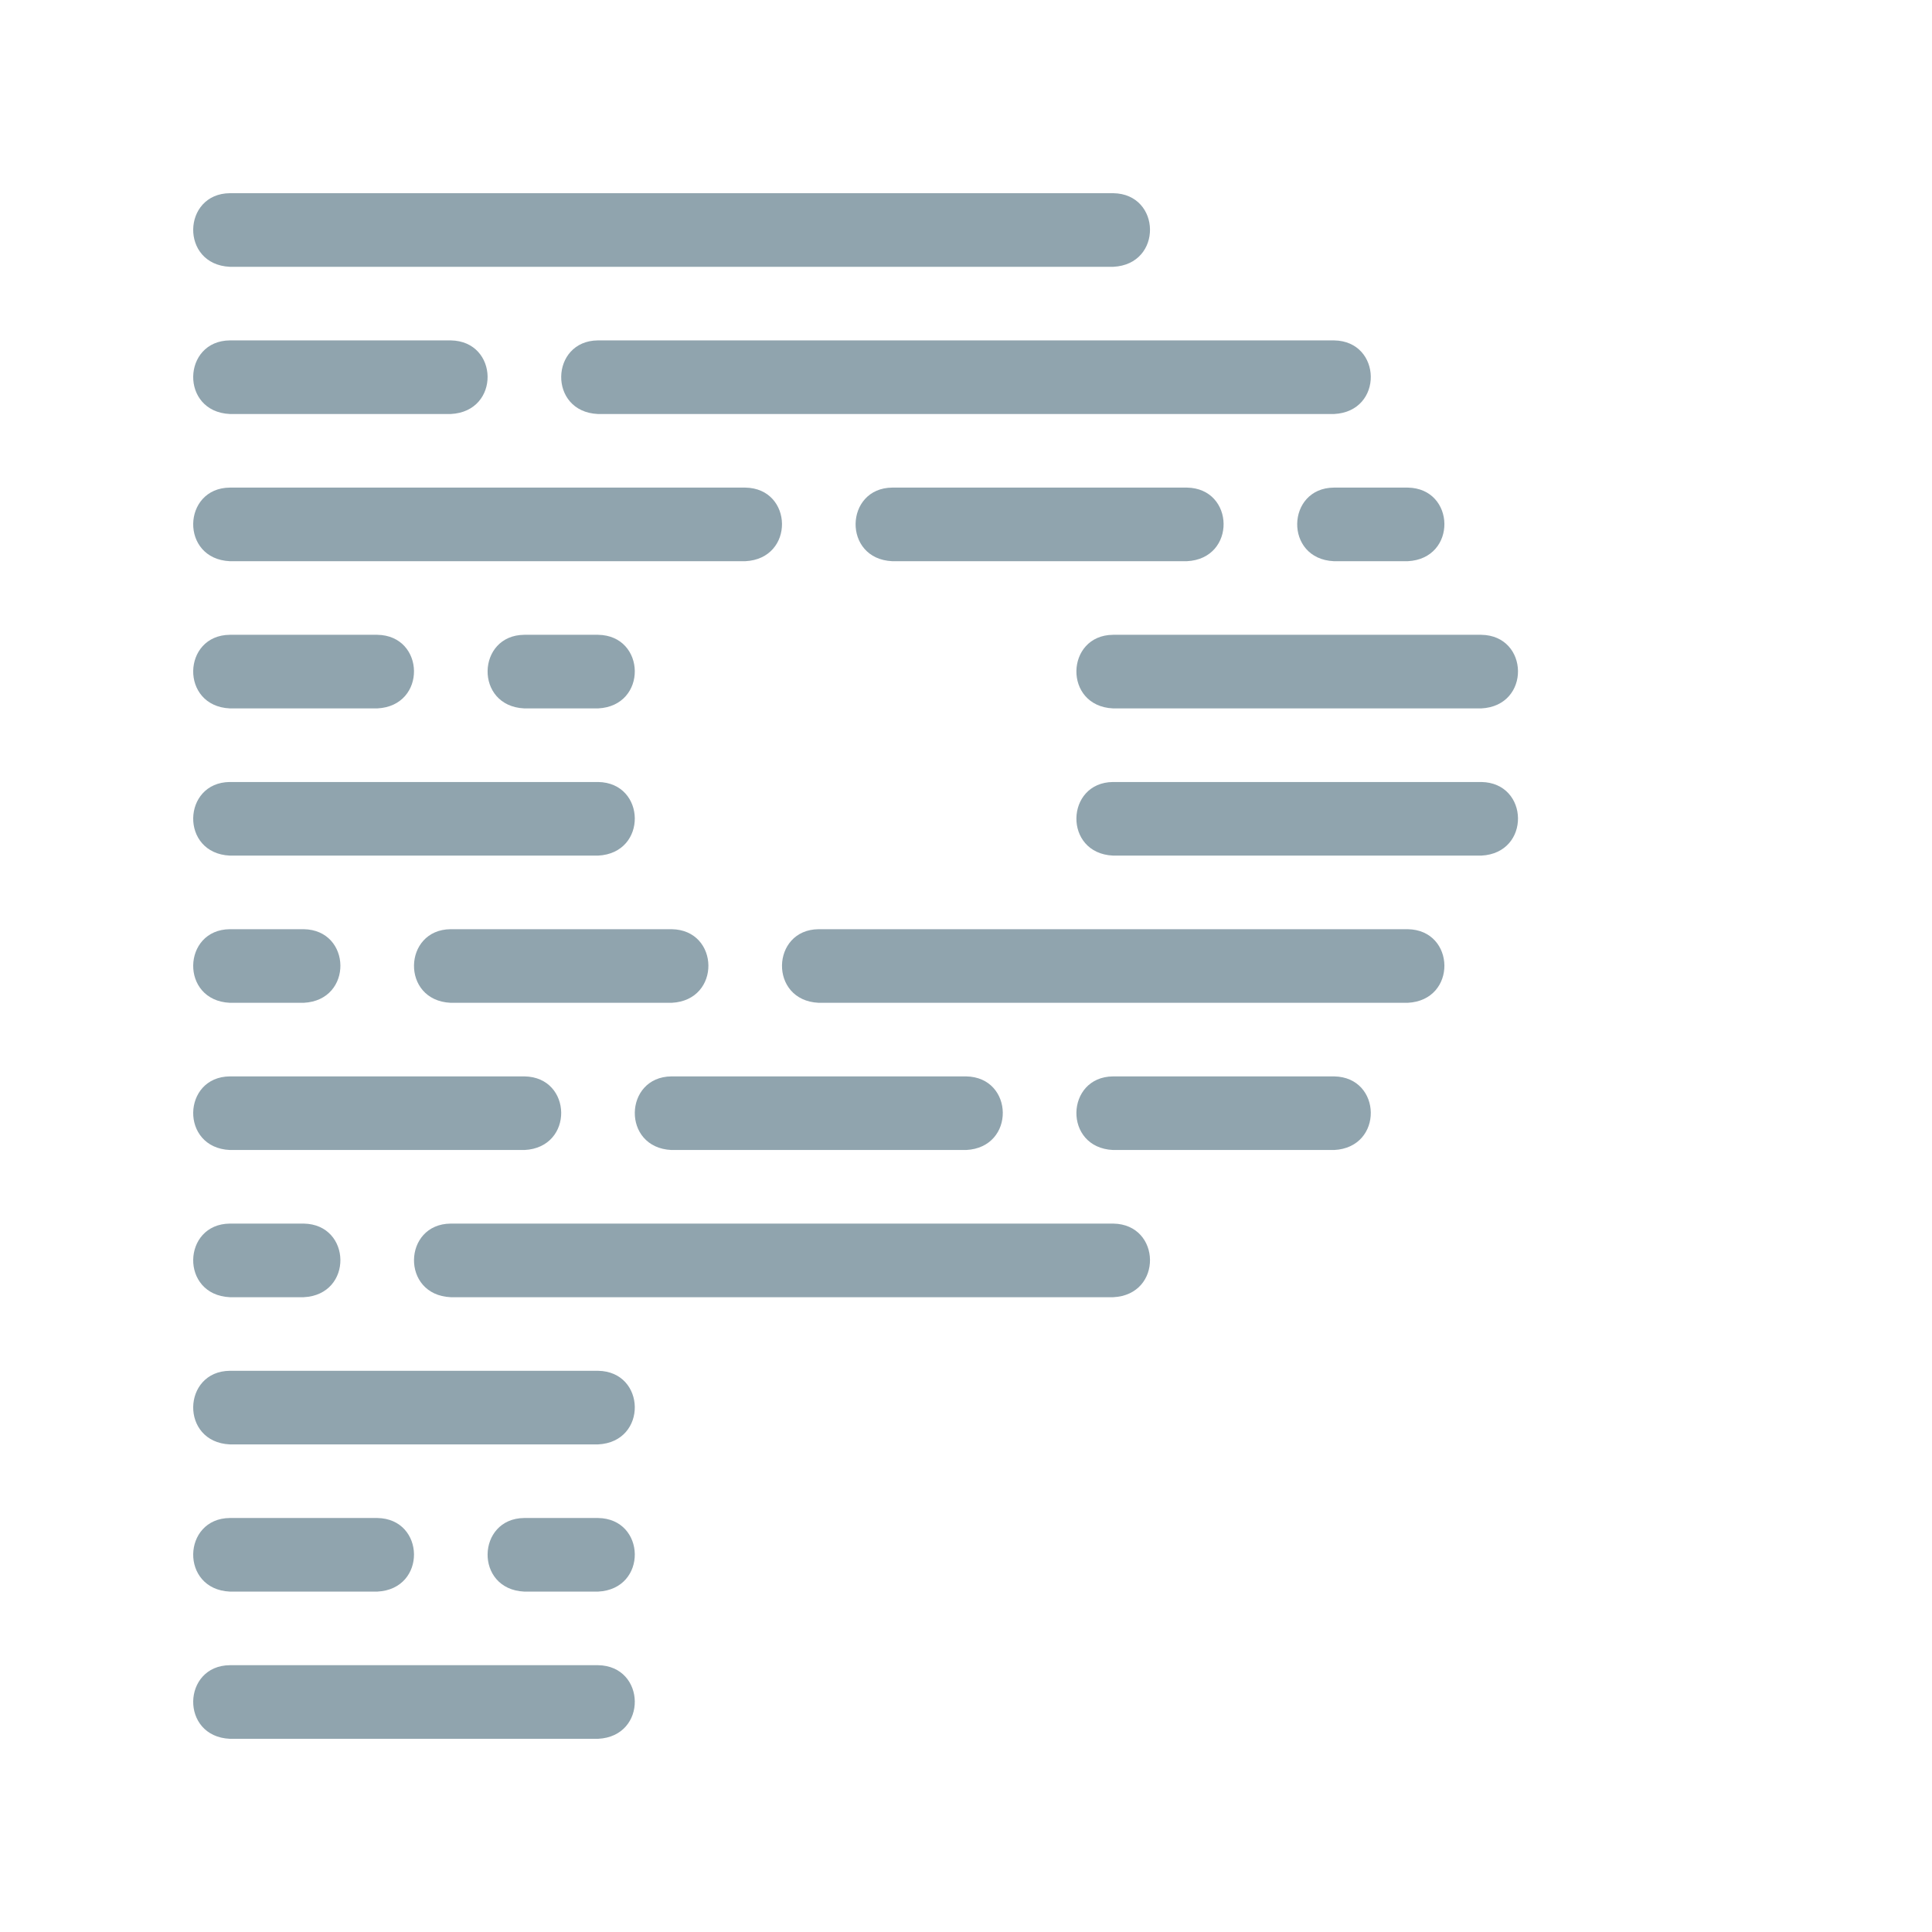
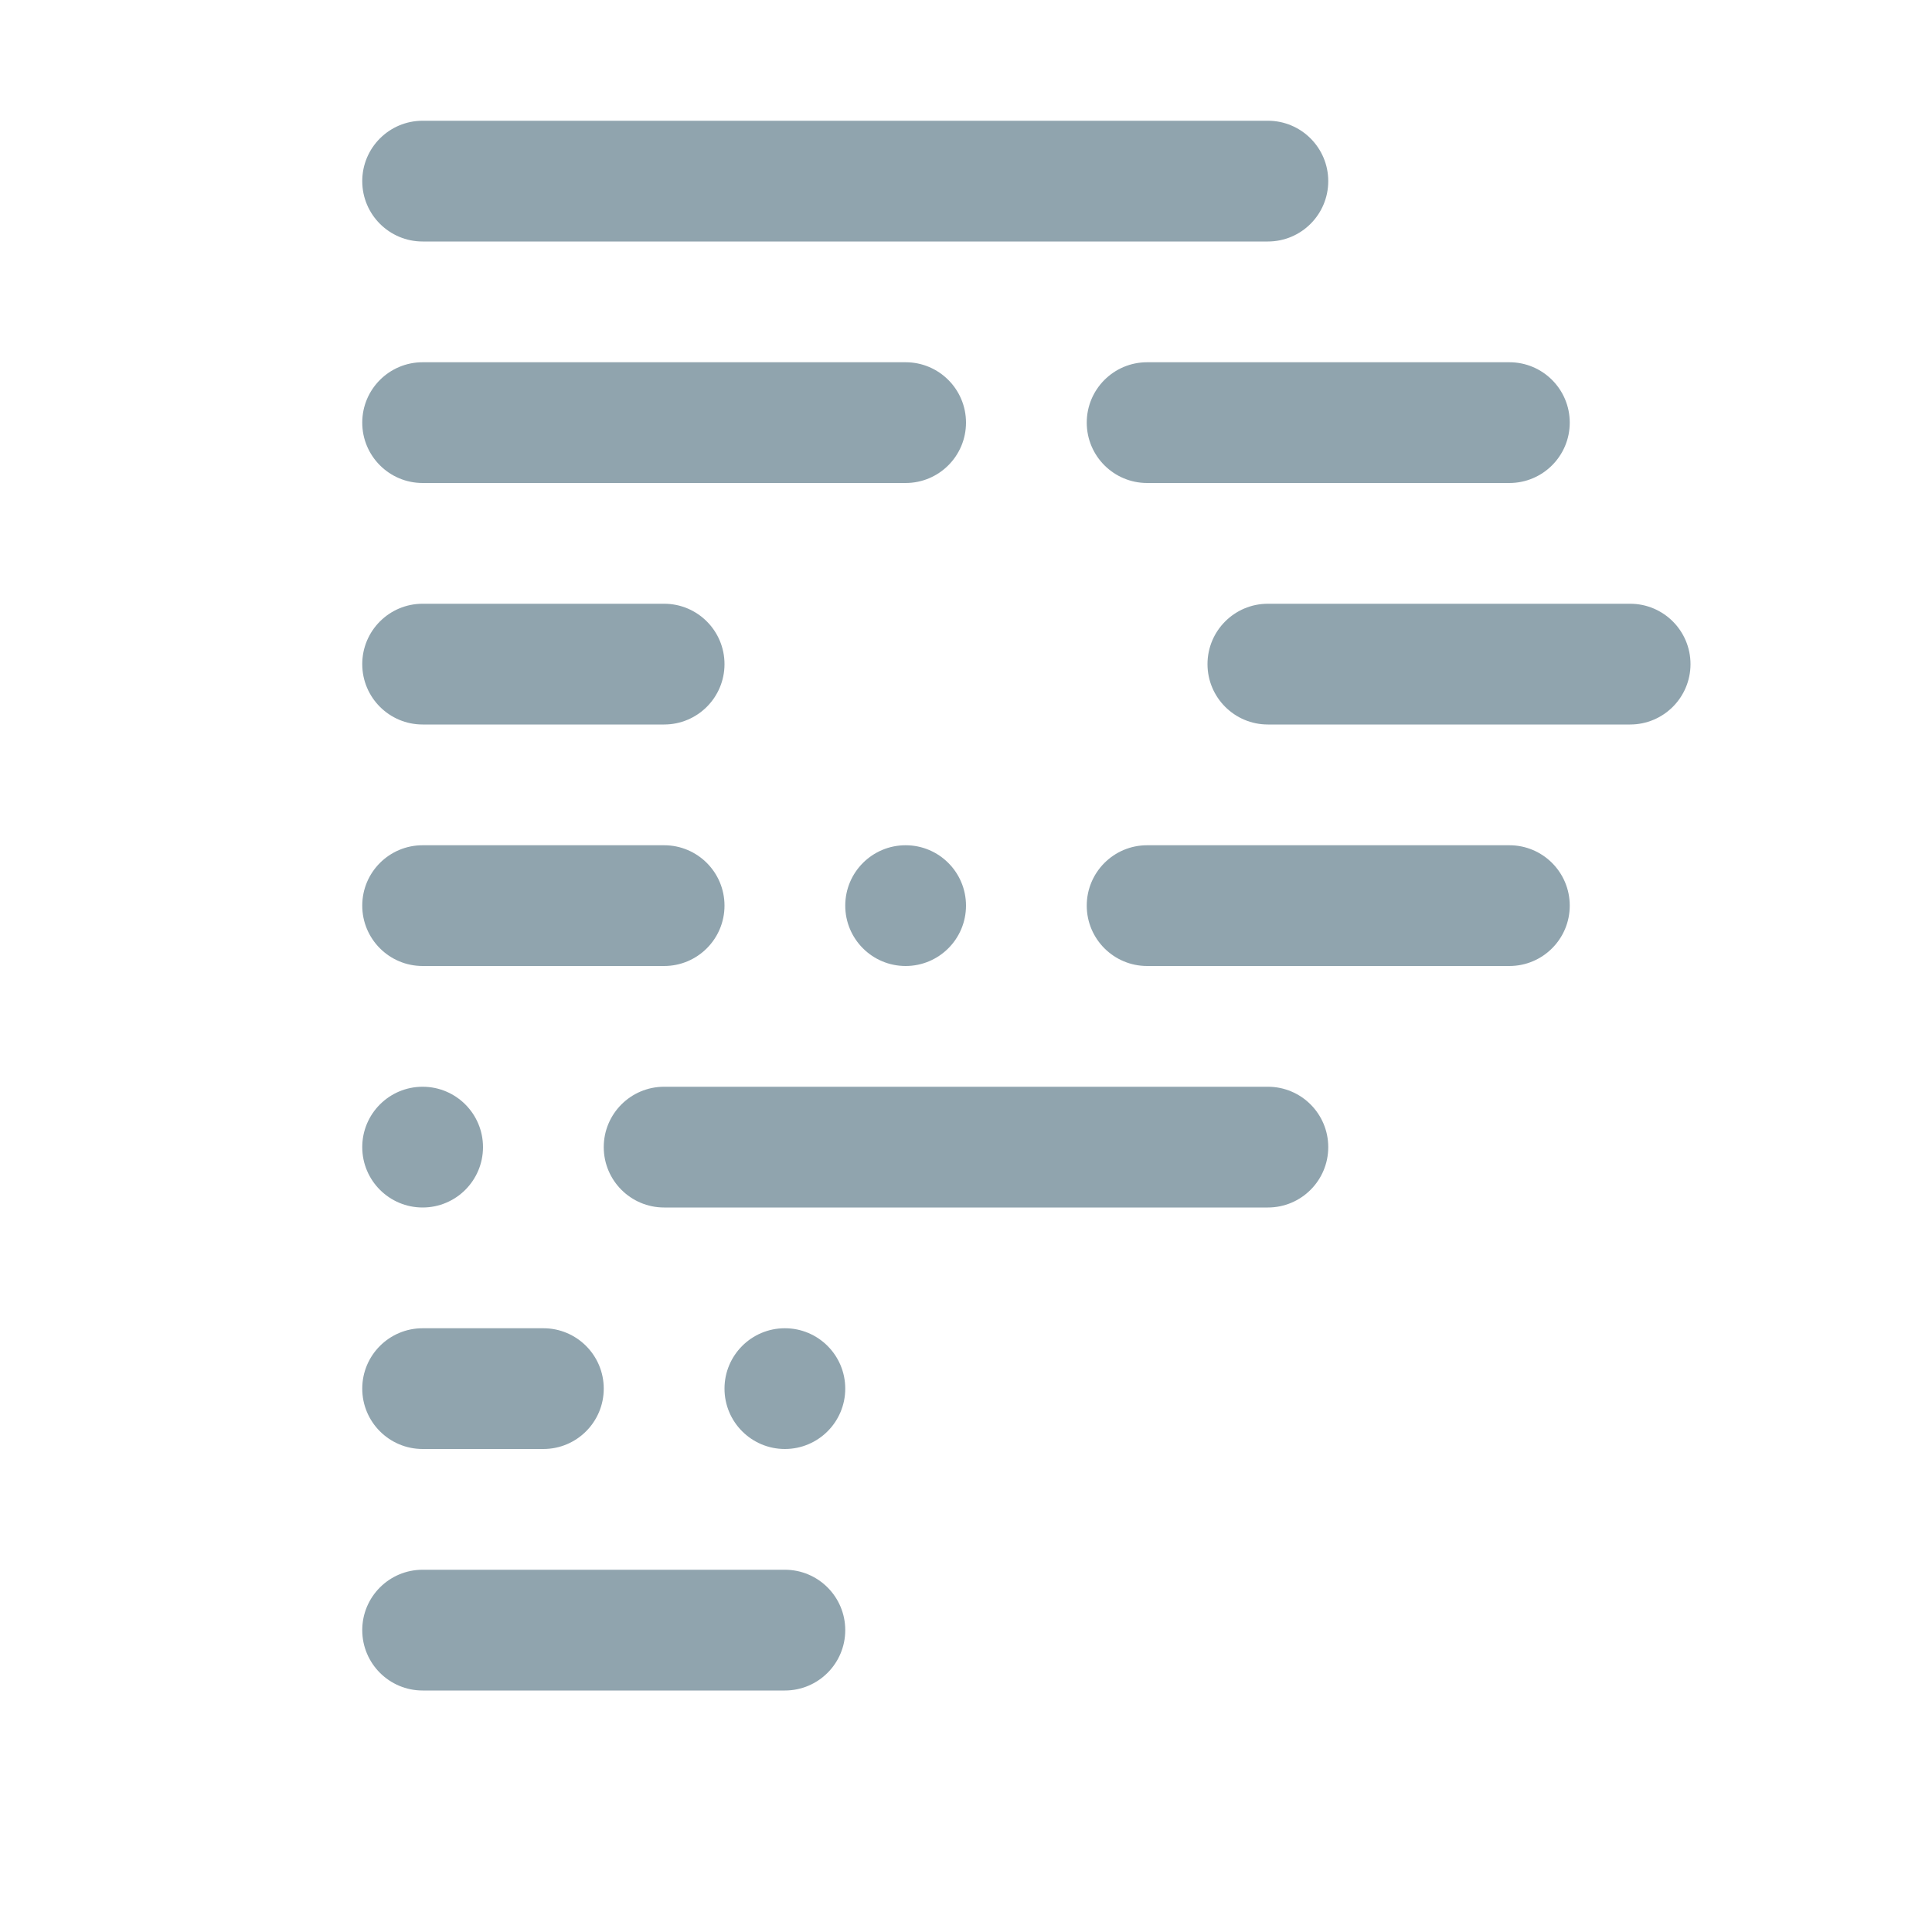
- <svg xmlns="http://www.w3.org/2000/svg" version="1.1" x="0px" y="0px" width="16px" height="16px" viewBox="0 0 512 512">
-   <path fill="#90a4ae" data-themed="true" transform="scale(0.8) translate(64 64)" data-iconColor="Prettier Ignore" d="M304.805,24.381H12.145c-16.553-0.752-15.83-24.247,0-24.381H304.805C320.716,0.241,321.285,23.565,304.805,24.381z M12.141,121.905c-16.548-0.752-15.825-24.247,0-24.381h170.762c15.906,0.241,16.475,23.565,0,24.381H12.141z M134.046,73.143c-16.548-0.752-15.825-24.247,0-24.381l243.905,0c15.906,0.241,16.475,23.565,0,24.381H134.046z M329.187,97.524c15.906,0.241,16.478,23.565,0.002,24.381h-97.619c-16.548-0.752-15.825-24.247,0-24.381H329.187z M377.856,121.905c-16.548-0.752-15.825-24.247,0-24.381h24.476c15.906,0.241,16.475,23.565,0,24.381H377.856z M12.141,170.667c-16.548-0.752-15.825-24.247,0-24.381l48.857,0c15.906,0.241,16.475,23.565,0,24.381H12.141z M304.713,170.667c-16.548-0.752-15.825-24.247,0-24.381l122,0c15.906,0.241,16.475,23.565,0,24.381H304.713z M109.665,170.667c-16.548-0.752-15.825-24.247,0-24.381l24.476,0c15.906,0.241,16.475,23.565,0,24.381H109.665z M12.141,463.238c-16.548-0.752-15.825-24.247,0-24.381h48.857c15.906,0.241,16.475,23.565,0,24.381H12.141z M109.665,463.238c-16.548-0.752-15.825-24.247,0-24.381h24.476c15.906,0.241,16.475,23.565,0,24.381H109.665z M304.713,219.429c-16.548-0.752-15.825-24.247,0-24.381h122c15.906,0.241,16.475,23.565,0,24.381H304.713z M12.141,219.429c-16.548-0.752-15.825-24.247,0-24.381h122c15.906,0.241,16.475,23.565,0,24.381H12.141z M12.141,414.476c-16.548-0.752-15.825-24.247,0-24.381h122c15.906,0.241,16.475,23.565,0,24.381H12.141z M12.141,512c-16.548-0.752-15.825-24.247,0-24.381h122c15.906,0.241,16.475,23.565,0,24.381H12.141z M12.141,268.19c-16.548-0.752-15.825-24.247,0-24.381h24.476c15.906,0.241,16.475,23.565,0,24.381L12.141,268.19z M85.284,268.19c-16.548-0.752-15.825-24.247,0-24.381h73.238c15.906,0.241,16.475,23.565,0,24.381L85.284,268.19z M207.189,268.19c-16.548-0.752-15.825-24.247,0-24.381h195.143c15.906,0.241,16.475,23.565,0,24.381L207.189,268.19z M304.713,316.952c-16.548-0.752-15.825-24.247,0-24.381h73.238c15.906,0.241,16.475,23.565,0,24.381H304.713z M158.427,316.952c-16.548-0.752-15.825-24.247,0-24.381h97.619c15.906,0.241,16.475,23.565,0,24.381H158.427z M12.141,316.952c-16.548-0.752-15.825-24.247,0-24.381h97.619c15.906,0.241,16.475,23.565,0,24.381H12.141z M12.141,365.714c-16.548-0.752-15.825-24.247,0-24.381h24.476c15.906,0.241,16.475,23.565,0,24.381H12.141z M85.284,365.714c-16.548-0.752-15.825-24.247,0-24.381h219.524c15.906,0.241,16.475,23.565,0,24.381H85.284z M12.141,73.143c-16.548-0.752-15.825-24.247,0-24.381l73.192,0c15.967,0.241,16.538,23.565,0,24.381H12.141z" />
+ <svg xmlns="http://www.w3.org/2000/svg" width="16" height="16" viewBox="0 0 16 16">
+   <rect width="8" height="1" x="3" y="1" fill="#90a4ae" rx=".5" />
+   <rect width="5" height="1" x="3" y="3" fill="#90a4ae" rx=".5" />
+   <rect width="3" height="1" x="3" y="5" fill="#90a4ae" rx=".5" />
+   <rect width="4" height="1" x="9" y="3" fill="#90a4ae" rx=".5" />
+   <rect width="4" height="1" x="10" y="5" fill="#90a4ae" rx=".5" />
+   <rect width="4" height="1" x="9" y="7" fill="#90a4ae" rx=".5" />
+   <rect width="3" height="1" x="3" y="7" fill="#90a4ae" rx=".5" />
+   <rect width="1" height="1" x="7" y="7" fill="#90a4ae" rx=".5" />
+   <rect width="2" height="1" x="3" y="11" fill="#90a4ae" rx=".5" />
+   <rect width="1" height="1" x="6" y="11" fill="#90a4ae" rx=".5" />
+   <rect width="4" height="1" x="3" y="13" fill="#90a4ae" rx=".5" />
+   <rect width="6" height="1" x="5" y="9" fill="#90a4ae" rx=".5" />
+   <rect width="1" height="1" x="3" y="9" fill="#90a4ae" rx=".5" />
</svg>
